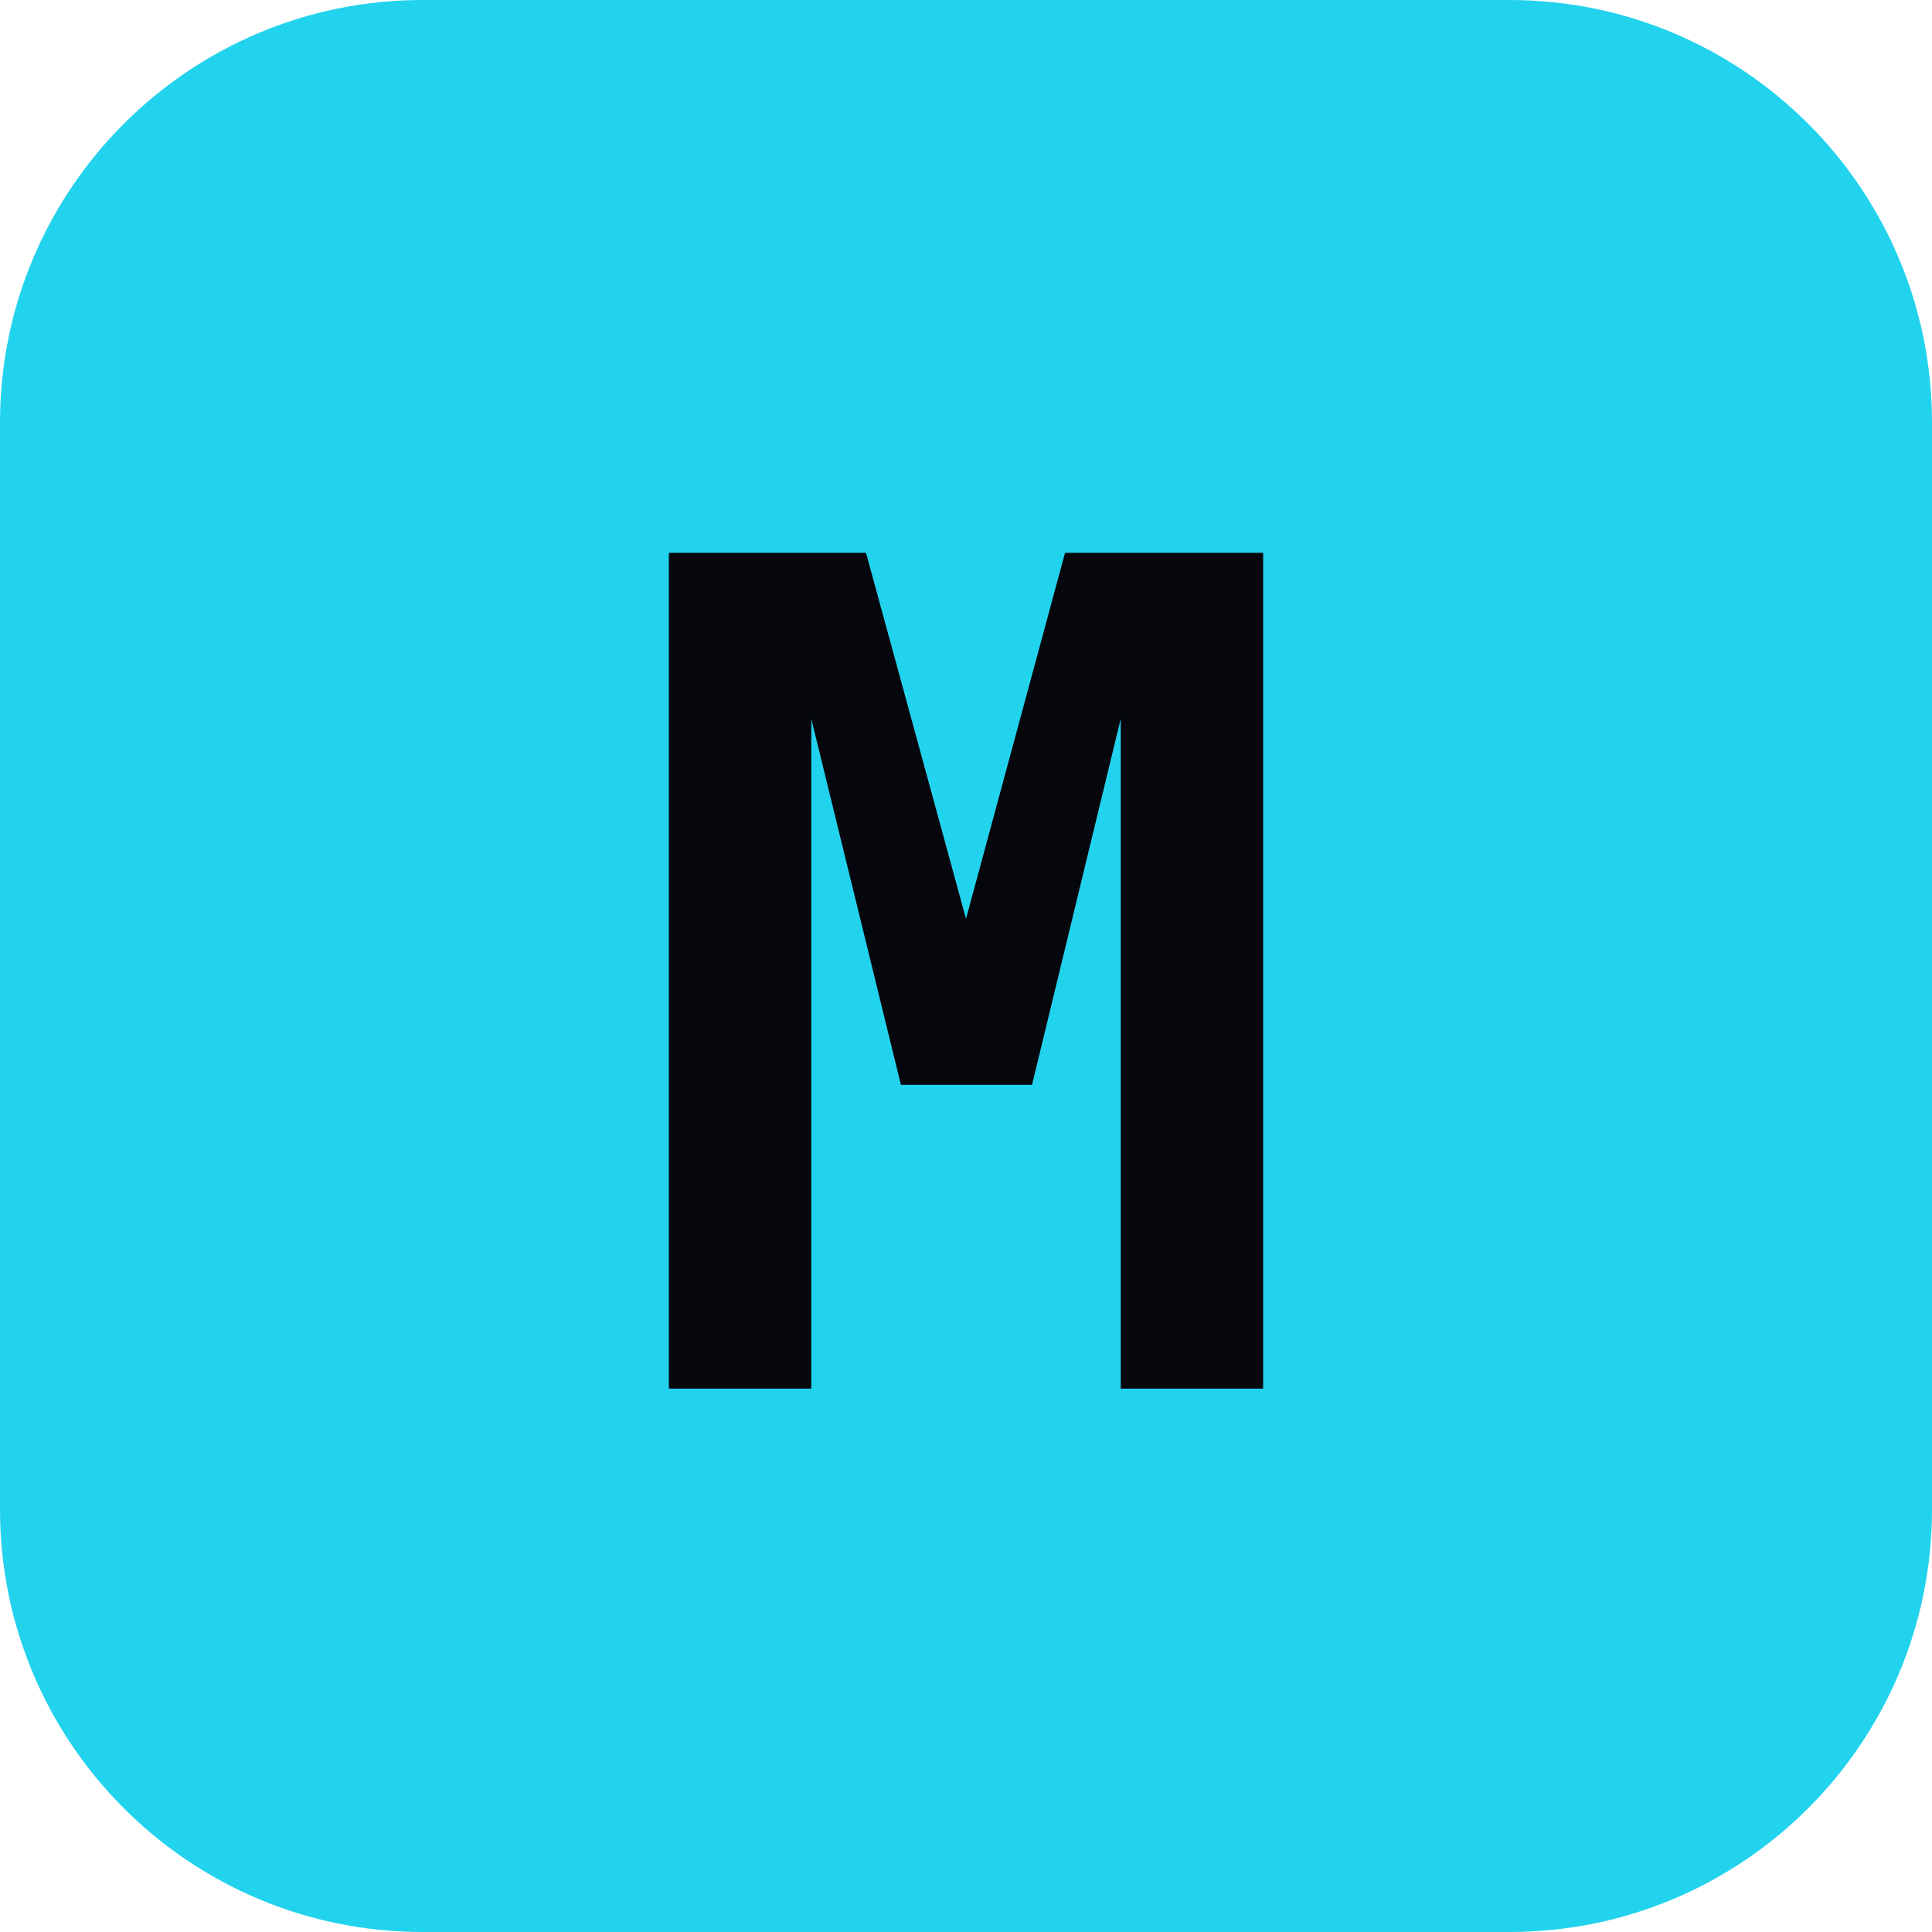
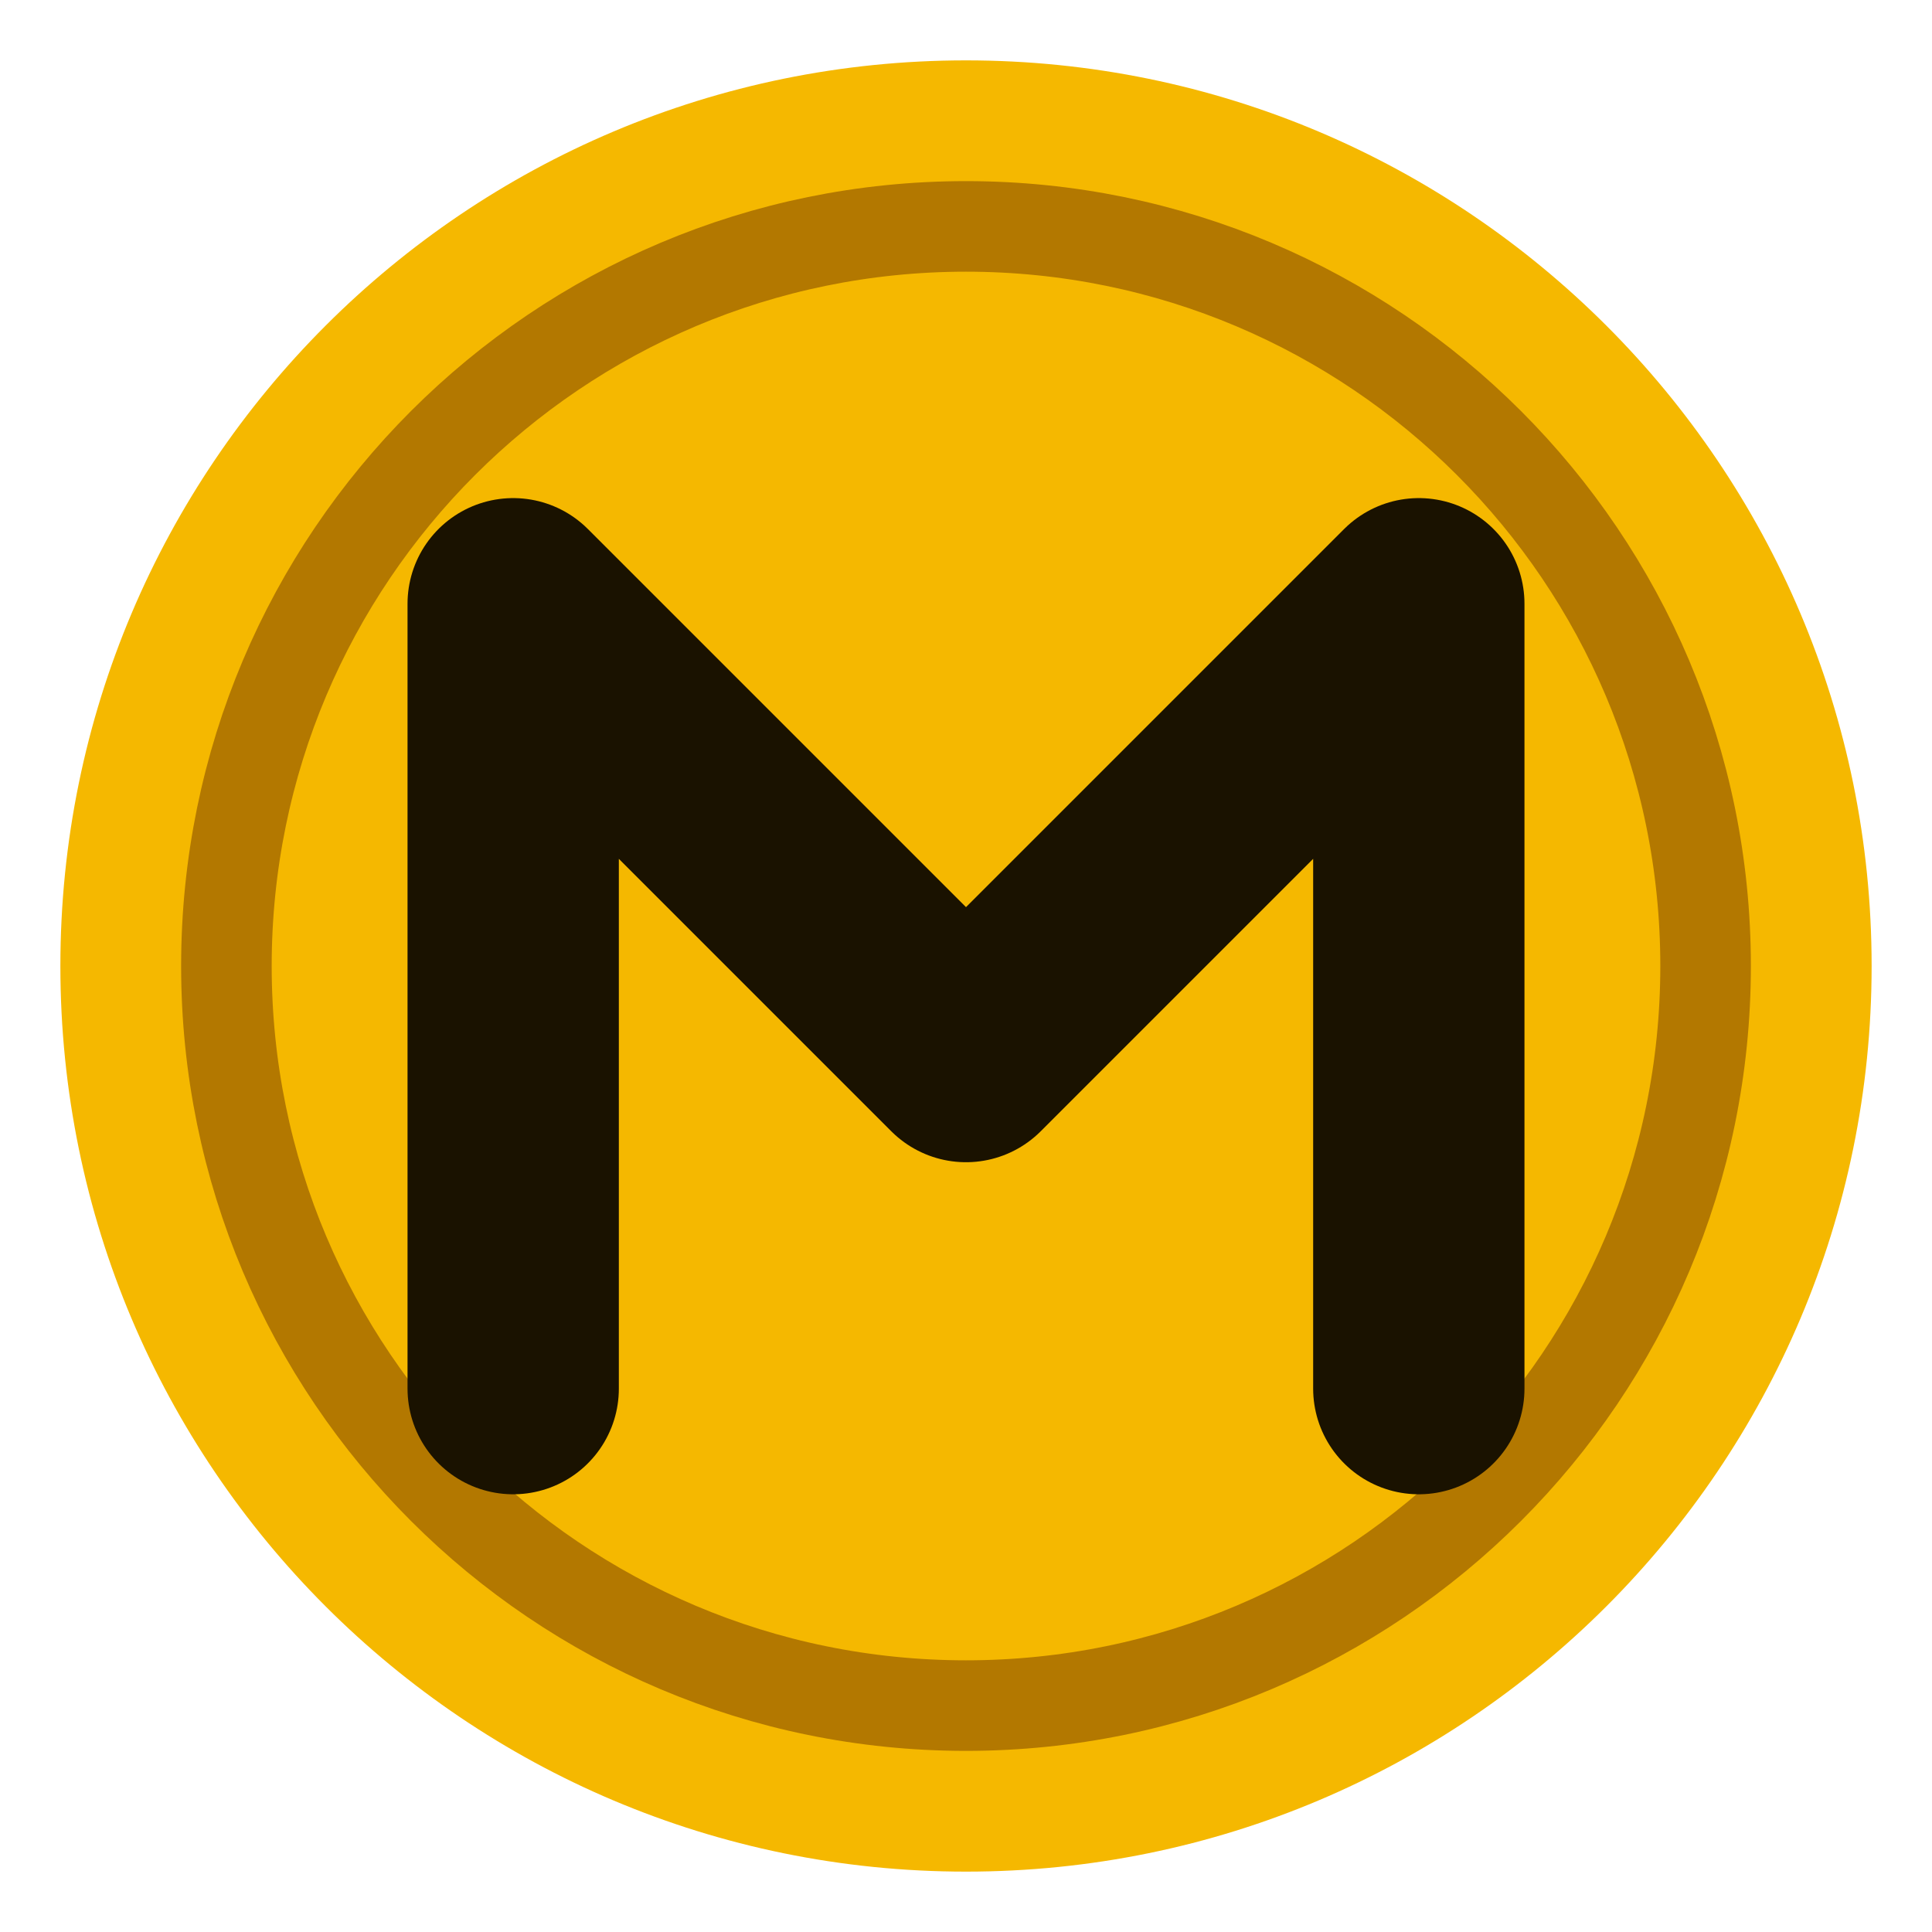
- <svg xmlns="http://www.w3.org/2000/svg" viewBox="0 0 32 32">
-   <rect width="32" height="32" rx="7" fill="#22d3ee" />
-   <text x="16" y="23" font-family="monospace" font-size="19" font-weight="700" text-anchor="middle" fill="#05070d">M</text>
+ <svg xmlns="http://www.w3.org/2000/svg" viewBox="0 0 512 512">
+   <circle cx="256" cy="256" r="240" fill="#F5B800" />
+   <circle cx="256" cy="256" r="196" fill="none" stroke="#B37800" stroke-width="24" />
+   <path d="M136 368V160l120 120 120-120v208" fill="none" stroke="#1A1200" stroke-width="56" stroke-linejoin="round" stroke-linecap="round" />
</svg>
